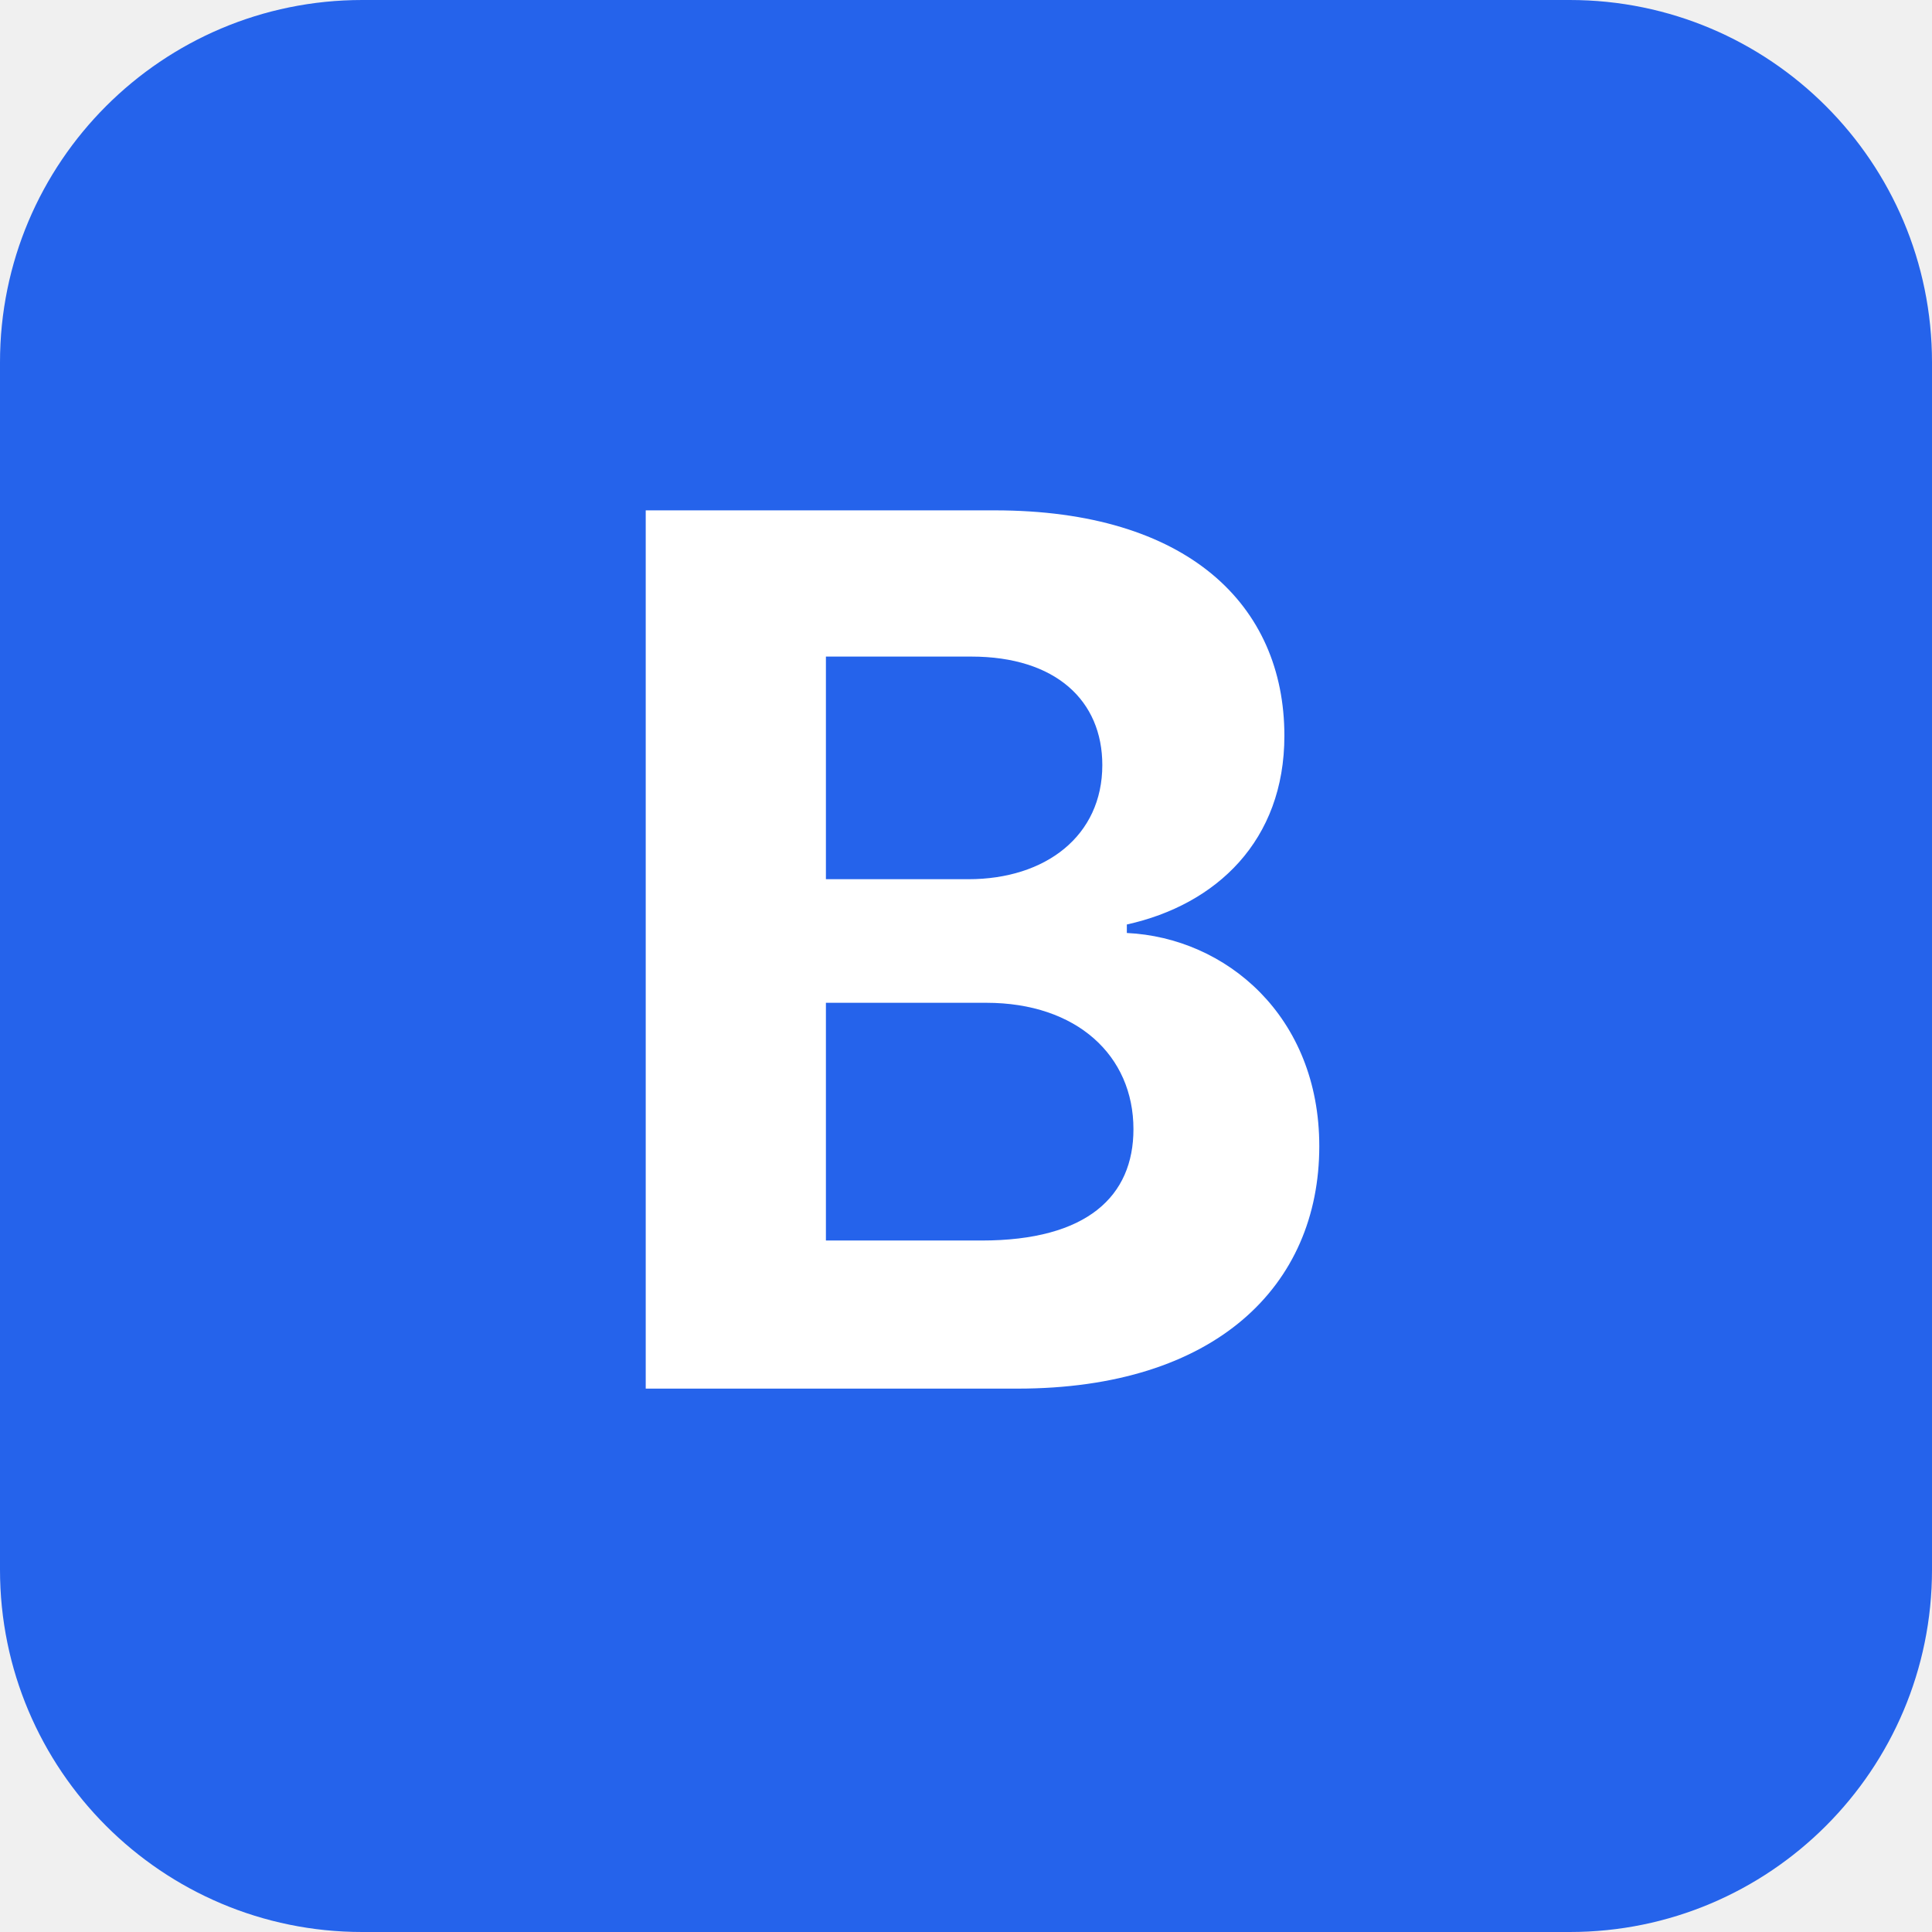
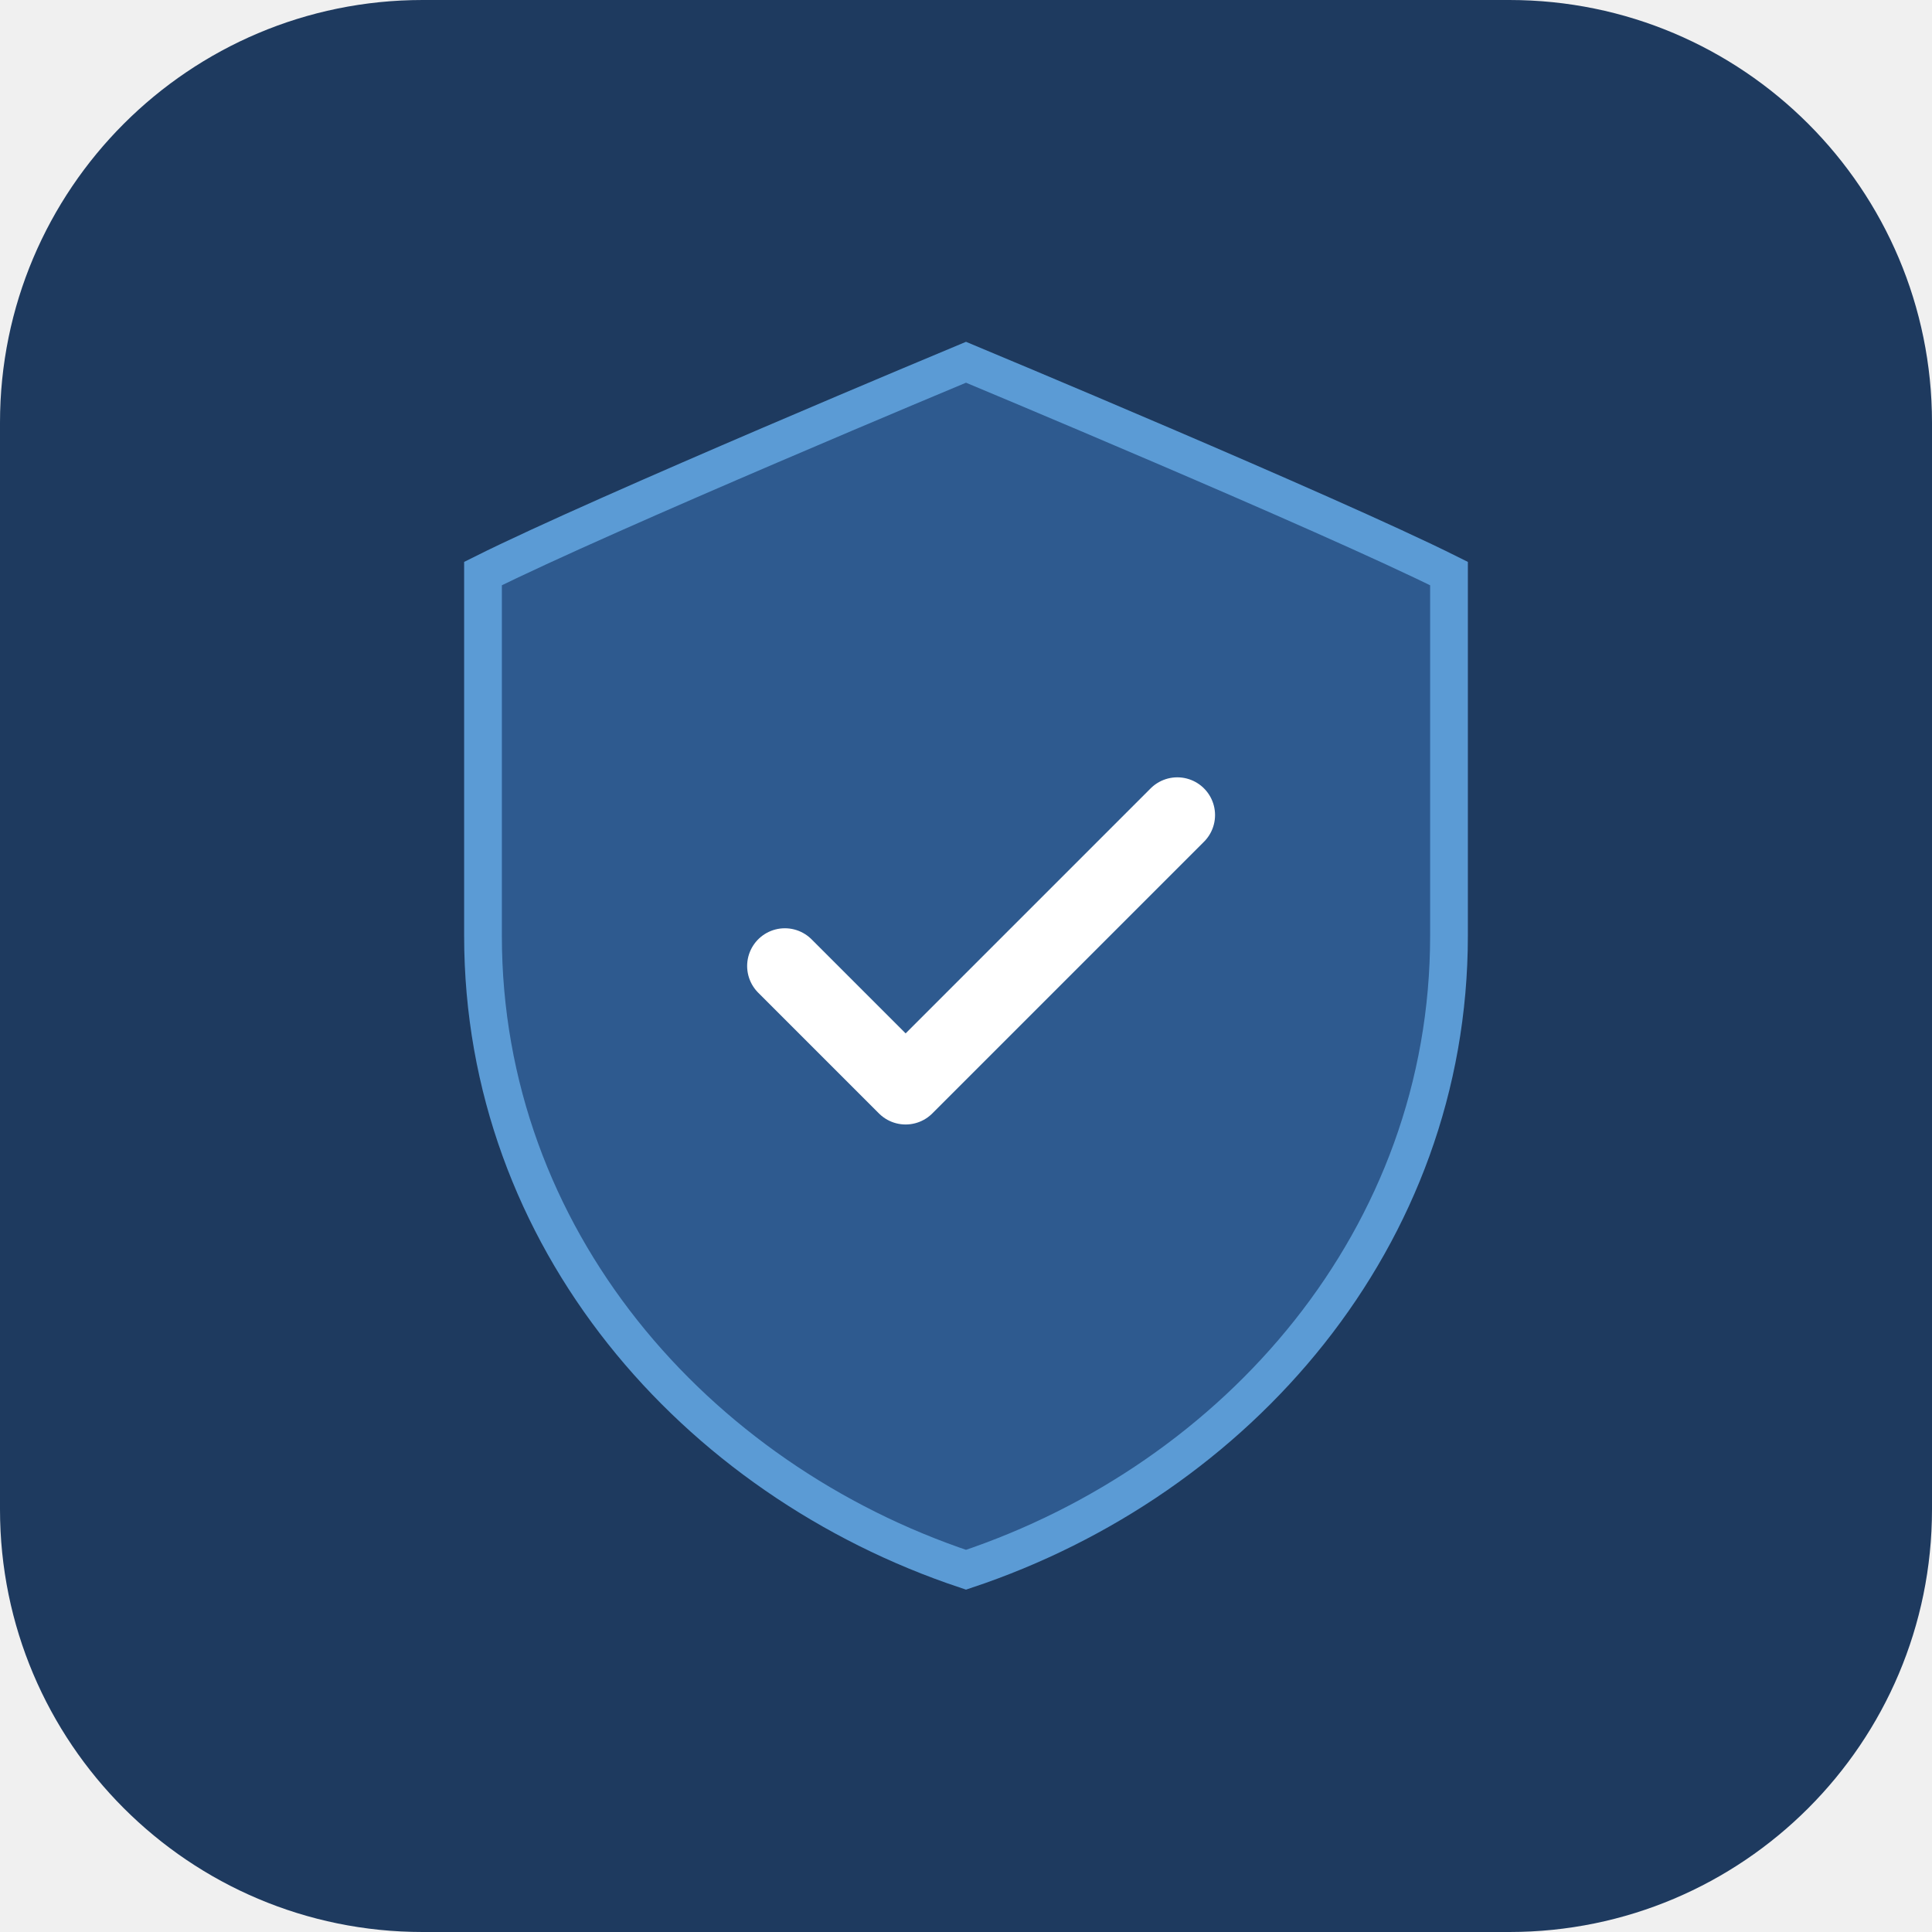
- <svg xmlns="http://www.w3.org/2000/svg" viewBox="0 0 32 32">
-   <rect width="32" height="32" rx="6" fill="#2563EB" />
-   <text x="16" y="23" text-anchor="middle" fill="white" font-family="system-ui, -apple-system, sans-serif" font-weight="700" font-size="20">B</text>
+ <svg xmlns="http://www.w3.org/2000/svg" viewBox="0 0 128 128" fill="none">
+   <rect width="128" height="128" rx="28" fill="#1E3A5F" />
+   <path d="M64 24C64 24 40 34 32 38V62C32 82 46 98 64 104C82 98 96 82 96 62V38C88 34 64 24 64 24Z" fill="#2E5A8F" stroke="#5B9BD5" stroke-width="2.5" />
+   <path d="M52 64L60 72L78 54" stroke="white" stroke-width="5" stroke-linecap="round" stroke-linejoin="round" />
</svg>
